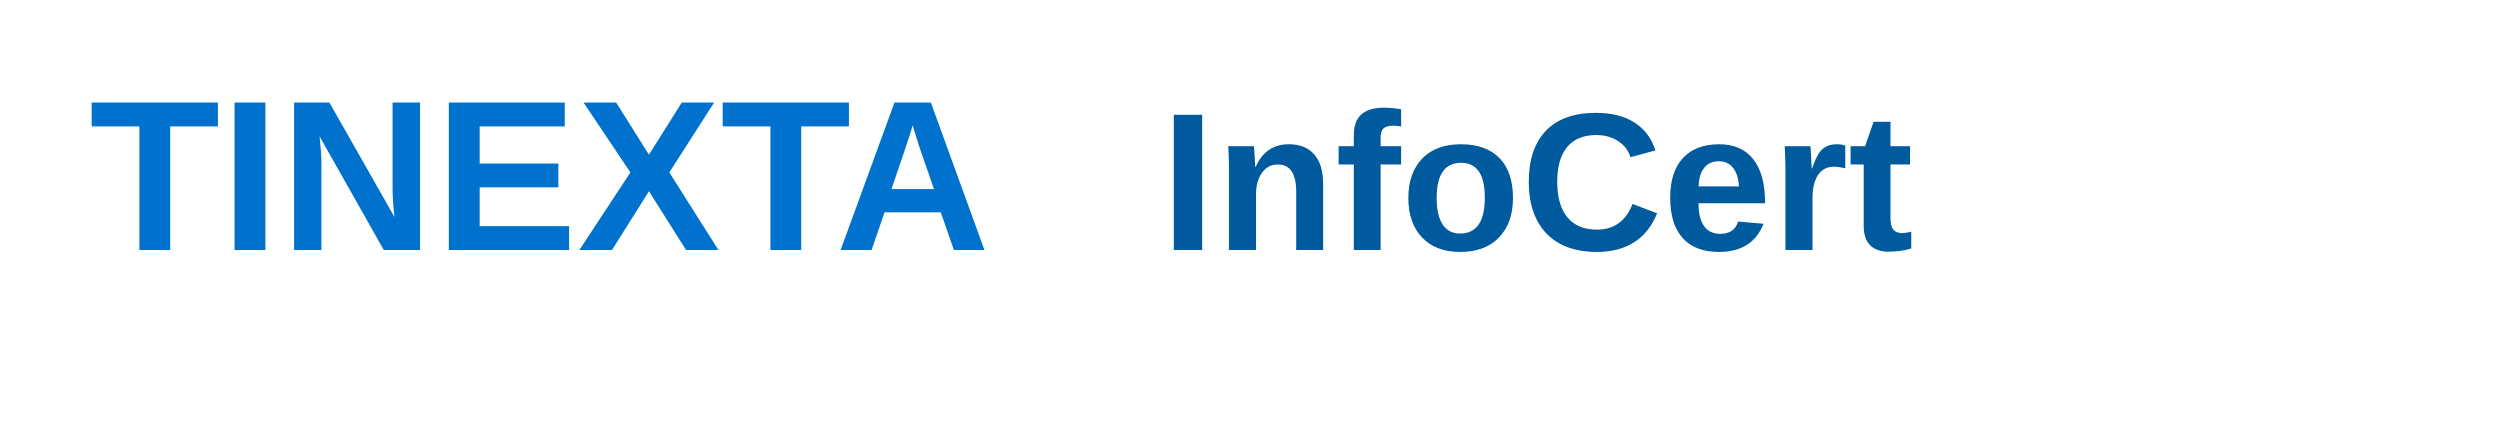
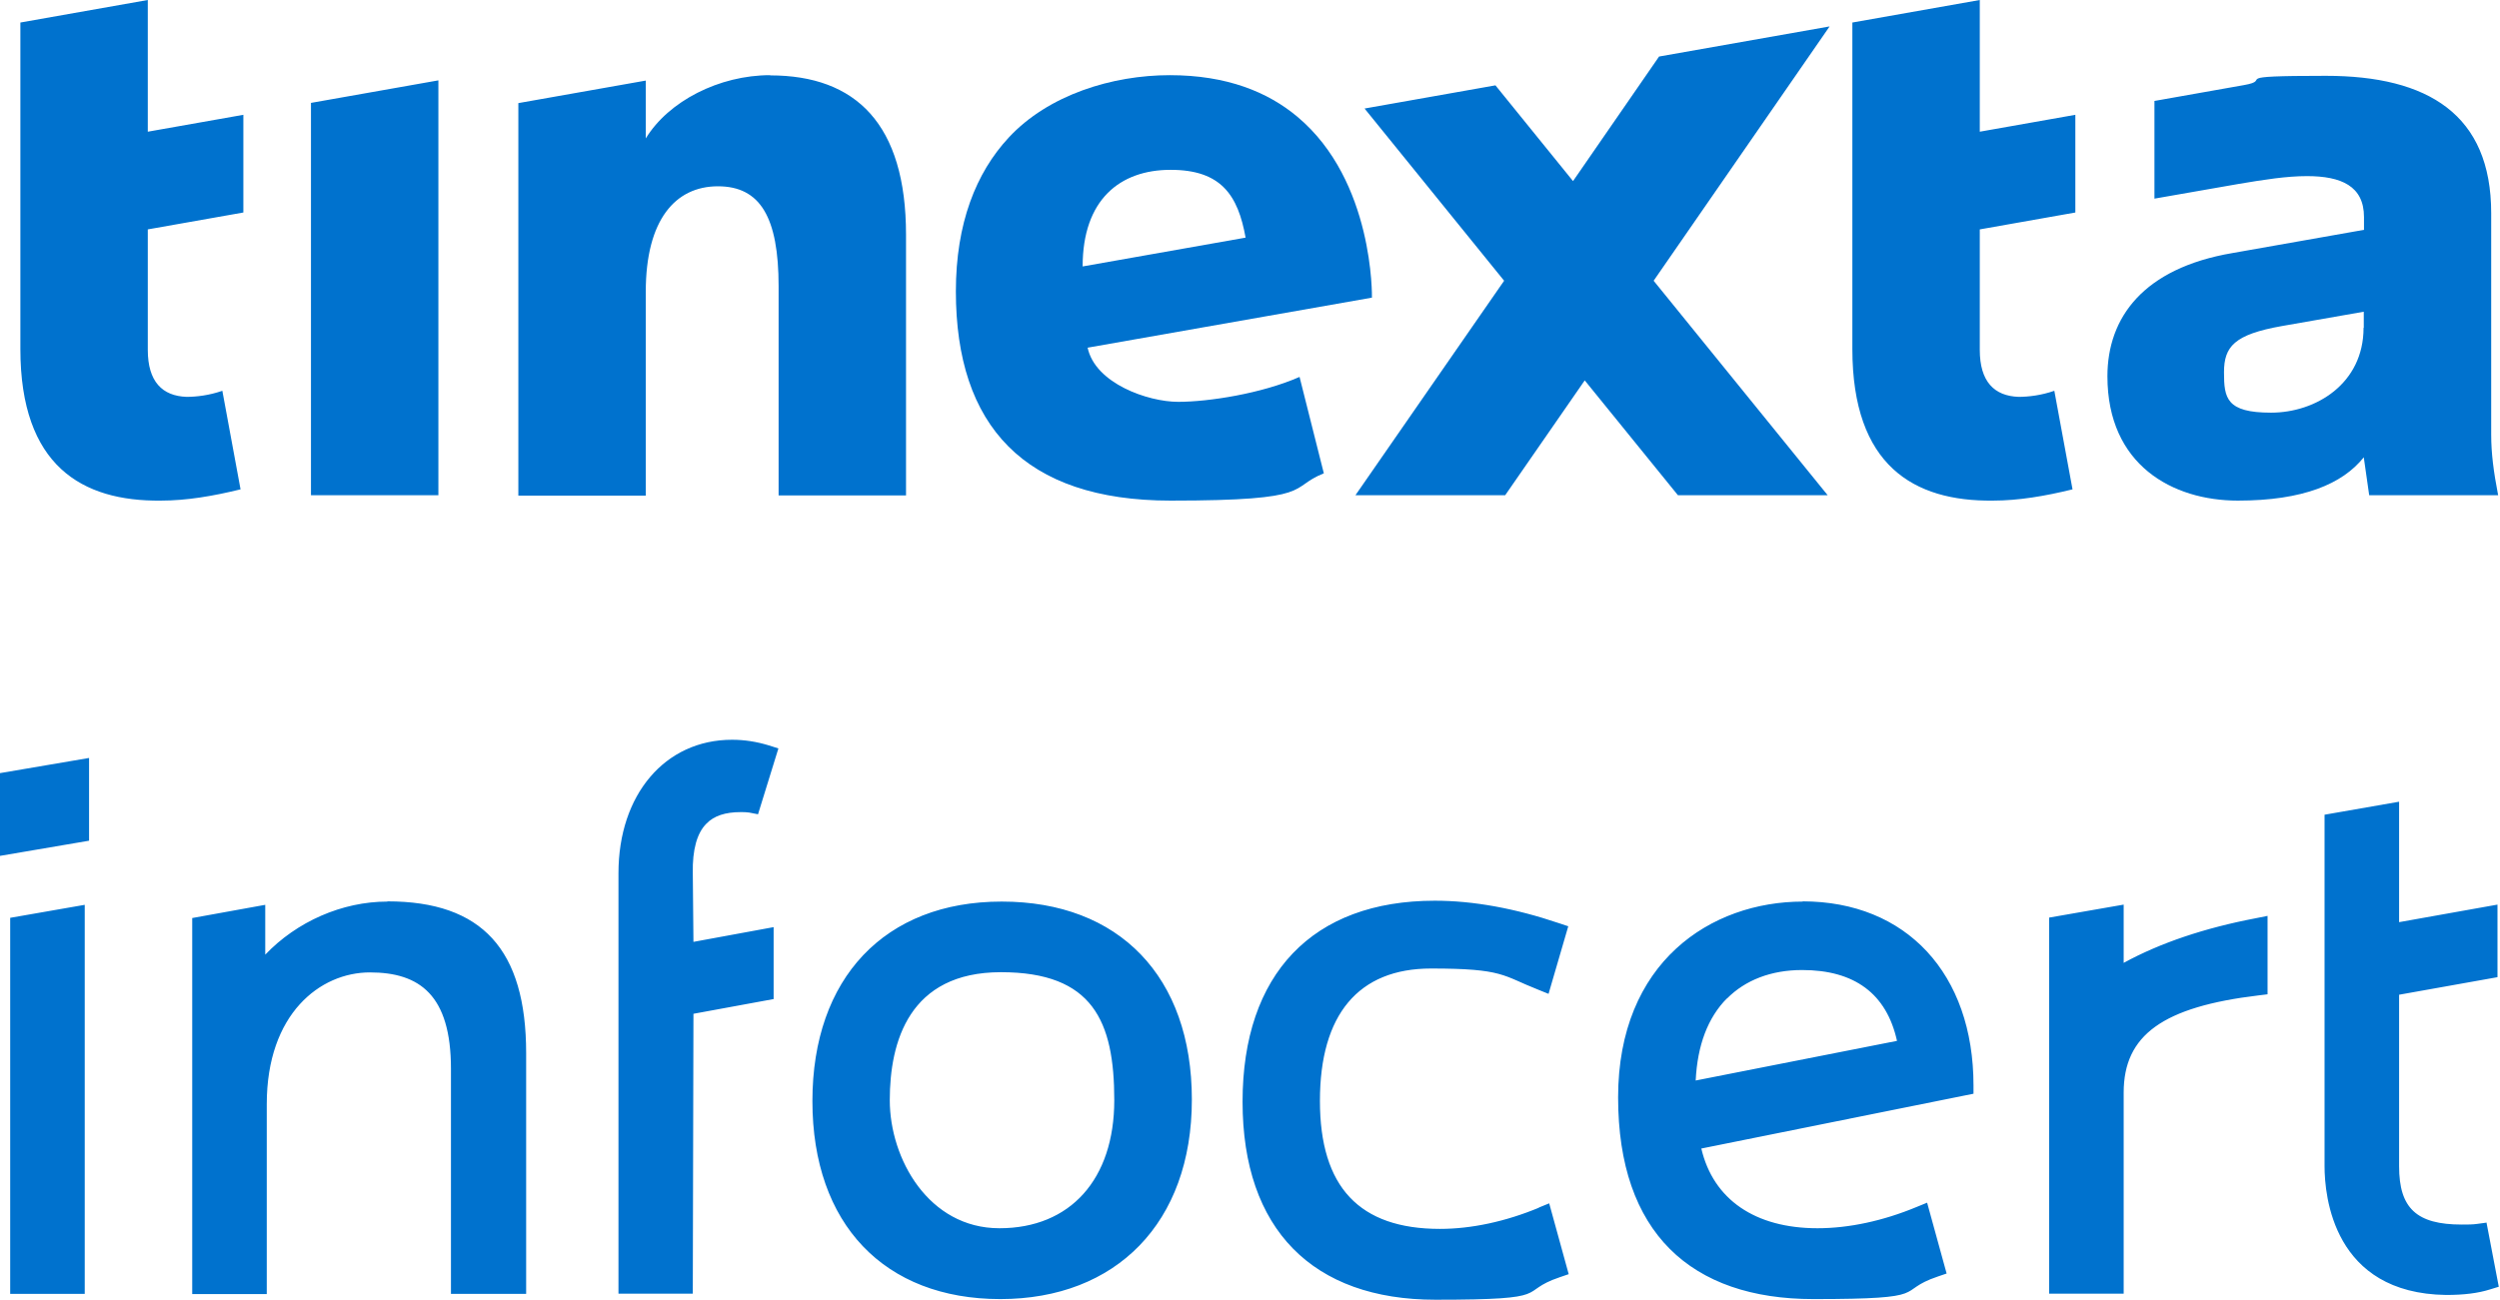
- <svg xmlns="http://www.w3.org/2000/svg" viewBox="0 0 280 50">
+ <svg xmlns="http://www.w3.org/2000/svg" id="Livello_1" version="1.1" viewBox="0 0 1153.2 600">
  <defs>
-     <style>
-       .tinexta-text { font-family: 'Arial', sans-serif; font-weight: 700; font-size: 24px; }
-       .infocert-text { font-family: 'Arial', sans-serif; font-weight: 600; font-size: 22px; }
-     </style>
+     <style>.st0{fill:#0072CE}</style>
  </defs>
-   <text x="10" y="28" class="tinexta-text" fill="#0072CE">TINEXTA</text>
-   <text x="130" y="28" class="infocert-text" fill="#005a9e">InfoCert</text>
+   <path d="M4.7 597.3h34.4V417.7l-34.4 6zM0 395.1l41.1-7v-38.2l-41.1 7zM178.8 416.2c-21 0-41.9 9.3-56.4 24.5v-23l-33.7 6.1v173.6h34.4v-87.7c0-41.8 24.7-60.8 47.6-60.8s37.4 10.4 37.4 44.5v103.9h34.7V486.2c0-47.8-20.3-70.1-64-70.1ZM341.9 374.9c1.2 0 2.6 0 3.8.2l4.1.8 9.4-30.4-4.4-1.4c-5.6-1.7-11.1-2.6-17-2.6-30.9 0-52.4 25.3-52.4 61.6v194.1h34.3L320 468l37-6.8V428l-37 6.8-.3-31.8c-.2-10.7 1.9-18.4 6.3-22.8 3.5-3.6 8.7-5.3 15.8-5.3ZM462.2 416.2c-53.9 0-87.3 35.3-87.3 92.1s33.2 91.4 86.7 91.4 88.4-35.3 88.4-92.1-33.6-91.4-87.7-91.4Zm-51.6 91.7c0-27 8.9-59.1 51.3-59.1s52.3 22.6 52.3 59.1-20.3 59.1-53 59.1-50.6-32.1-50.6-59.1M710.2 557.5c-15.4 6.4-31.2 9.8-45.7 9.8-37.2 0-55.4-19.3-55.4-59.1s17.7-61.1 51.3-61.1 32.9 3.3 49.5 9.8l4.7 1.9 9.1-31.2-4.2-1.4c-20.4-6.9-39.7-10.4-57.4-10.4-56.4 0-88.7 33.8-88.7 92.8s32.5 91.4 89 91.4 37-3.5 57.4-10.4l4.1-1.4-9-32.7-4.9 2ZM832 416.2c-42.5 0-85.3 27.9-85.3 90.4s33.7 93.1 90.1 93.1 37-3.5 57.4-10.4l4.1-1.4-9-32.7-4.9 2c-15.4 6.4-31.2 9.8-45.7 9.8-28.8 0-48.1-13.3-53.6-36.8l125.6-25.3v-3.8c0-51.6-31-85-78.9-85ZM796.9 461c8.5-8.6 20.5-13.2 34.7-13.2 24.3 0 39 11 43.8 32.7l-92.9 18.3c.8-16.3 5.6-29 14.4-37.9ZM1147.5 564.4l-4.4.6c-2 .3-4.5.3-7.1.3-20.8 0-28.9-7.5-28.9-26.9v-79.2l45.4-8.1v-33.5l-45.4 8.1v-55.6l-34.4 6v162.2c0 13.8 4 58.8 56.1 59.5 8.1 0 14.8-.8 20.4-2.6l3.9-1.2-5.7-29.8ZM980 444.6v-27l-34.4 6v173.6H980v-92.8c0-26.6 18.1-39.6 62.3-44.9l4.1-.5v-36.2l-5.5 1.1c-23.6 4.5-44.1 11.4-60.9 20.6ZM844.3 12.2l-78.7 13.9-39.7 57.5-35.8-44.2-60.4 10.7 64.4 79.5-68.6 99h69.1l36.7-53 43 53h69.1l-80.3-99zM143.5 228.6h58.8V37.1l-58.8 10.4zM355.4 34.7c-23.5 0-46.9 12-57.4 29.2V37.2l-58.8 10.4v181.2H298v-94.1c0-33.3 13.7-48.7 33.3-48.7s28 14.4 28 46.2v96.5h58.8V108.4c0-51.1-23.1-73.6-62.7-73.6ZM1149.6 200.6V98.4c0-45.5-29.1-63.4-76.3-63.4s-23.5 1.8-37.9 4.3l-41.2 7.3v45.1l38.9-6.8c11.9-2 22.1-3.6 31.5-3.6 15.8 0 26.3 4.6 26.3 18.9v5.9l-60.6 10.7c-41.3 7-57.8 29.9-57.8 56.9 0 41 30.1 57.4 60.2 57.4s48.3-7.7 58.1-20l2.5 17.5h59.5c-2.1-10.9-3.2-19.3-3.2-28m-58.9-49.3c0 25.9-22.1 39.2-42.7 39.2s-21.7-6.7-21.7-18.6 4.7-17.5 26.8-21.4l37.7-6.6v7.4Z" class="st0" />
+   <path d="M598.7 53.9c-13.6-11.4-32.5-19.2-58.9-19.2s-56 9-74.4 28.9c-15 16.2-24.3 39.5-24.3 70.9 0 62 31.5 96.6 99.1 96.6s53.9-5.9 70.7-12.6L599.7 174c-17.5 7.7-42 11.5-56 11.5s-38.3-8.5-41.8-25l131.2-23.1s1.1-53.8-34.4-83.5M499.6 123c0-30.8 17.2-44.6 40.6-44.6s31.1 11.8 34.6 31.3zM68.2 0L9.4 10.4v150.7c0 53.9 28.4 70.4 64.8 70 11.9 0 24.2-2.1 36.8-5.2l-8.4-45.5c-6 2.1-11.9 2.8-16.5 2.8-11.2-.4-17.9-7-17.9-21.7v-55.6l44.1-7.8V53l-44.1 7.8zM913.6 0l-58.8 10.4v150.7c0 53.9 28.4 70.4 64.8 70 11.9 0 24.2-2.1 36.8-5.2l-8.4-45.5c-6 2.1-11.9 2.8-16.5 2.8-11.2-.4-17.9-7-17.9-21.7v-55.6l44.1-7.8V53l-44.1 7.8z" class="st0" />
</svg>
